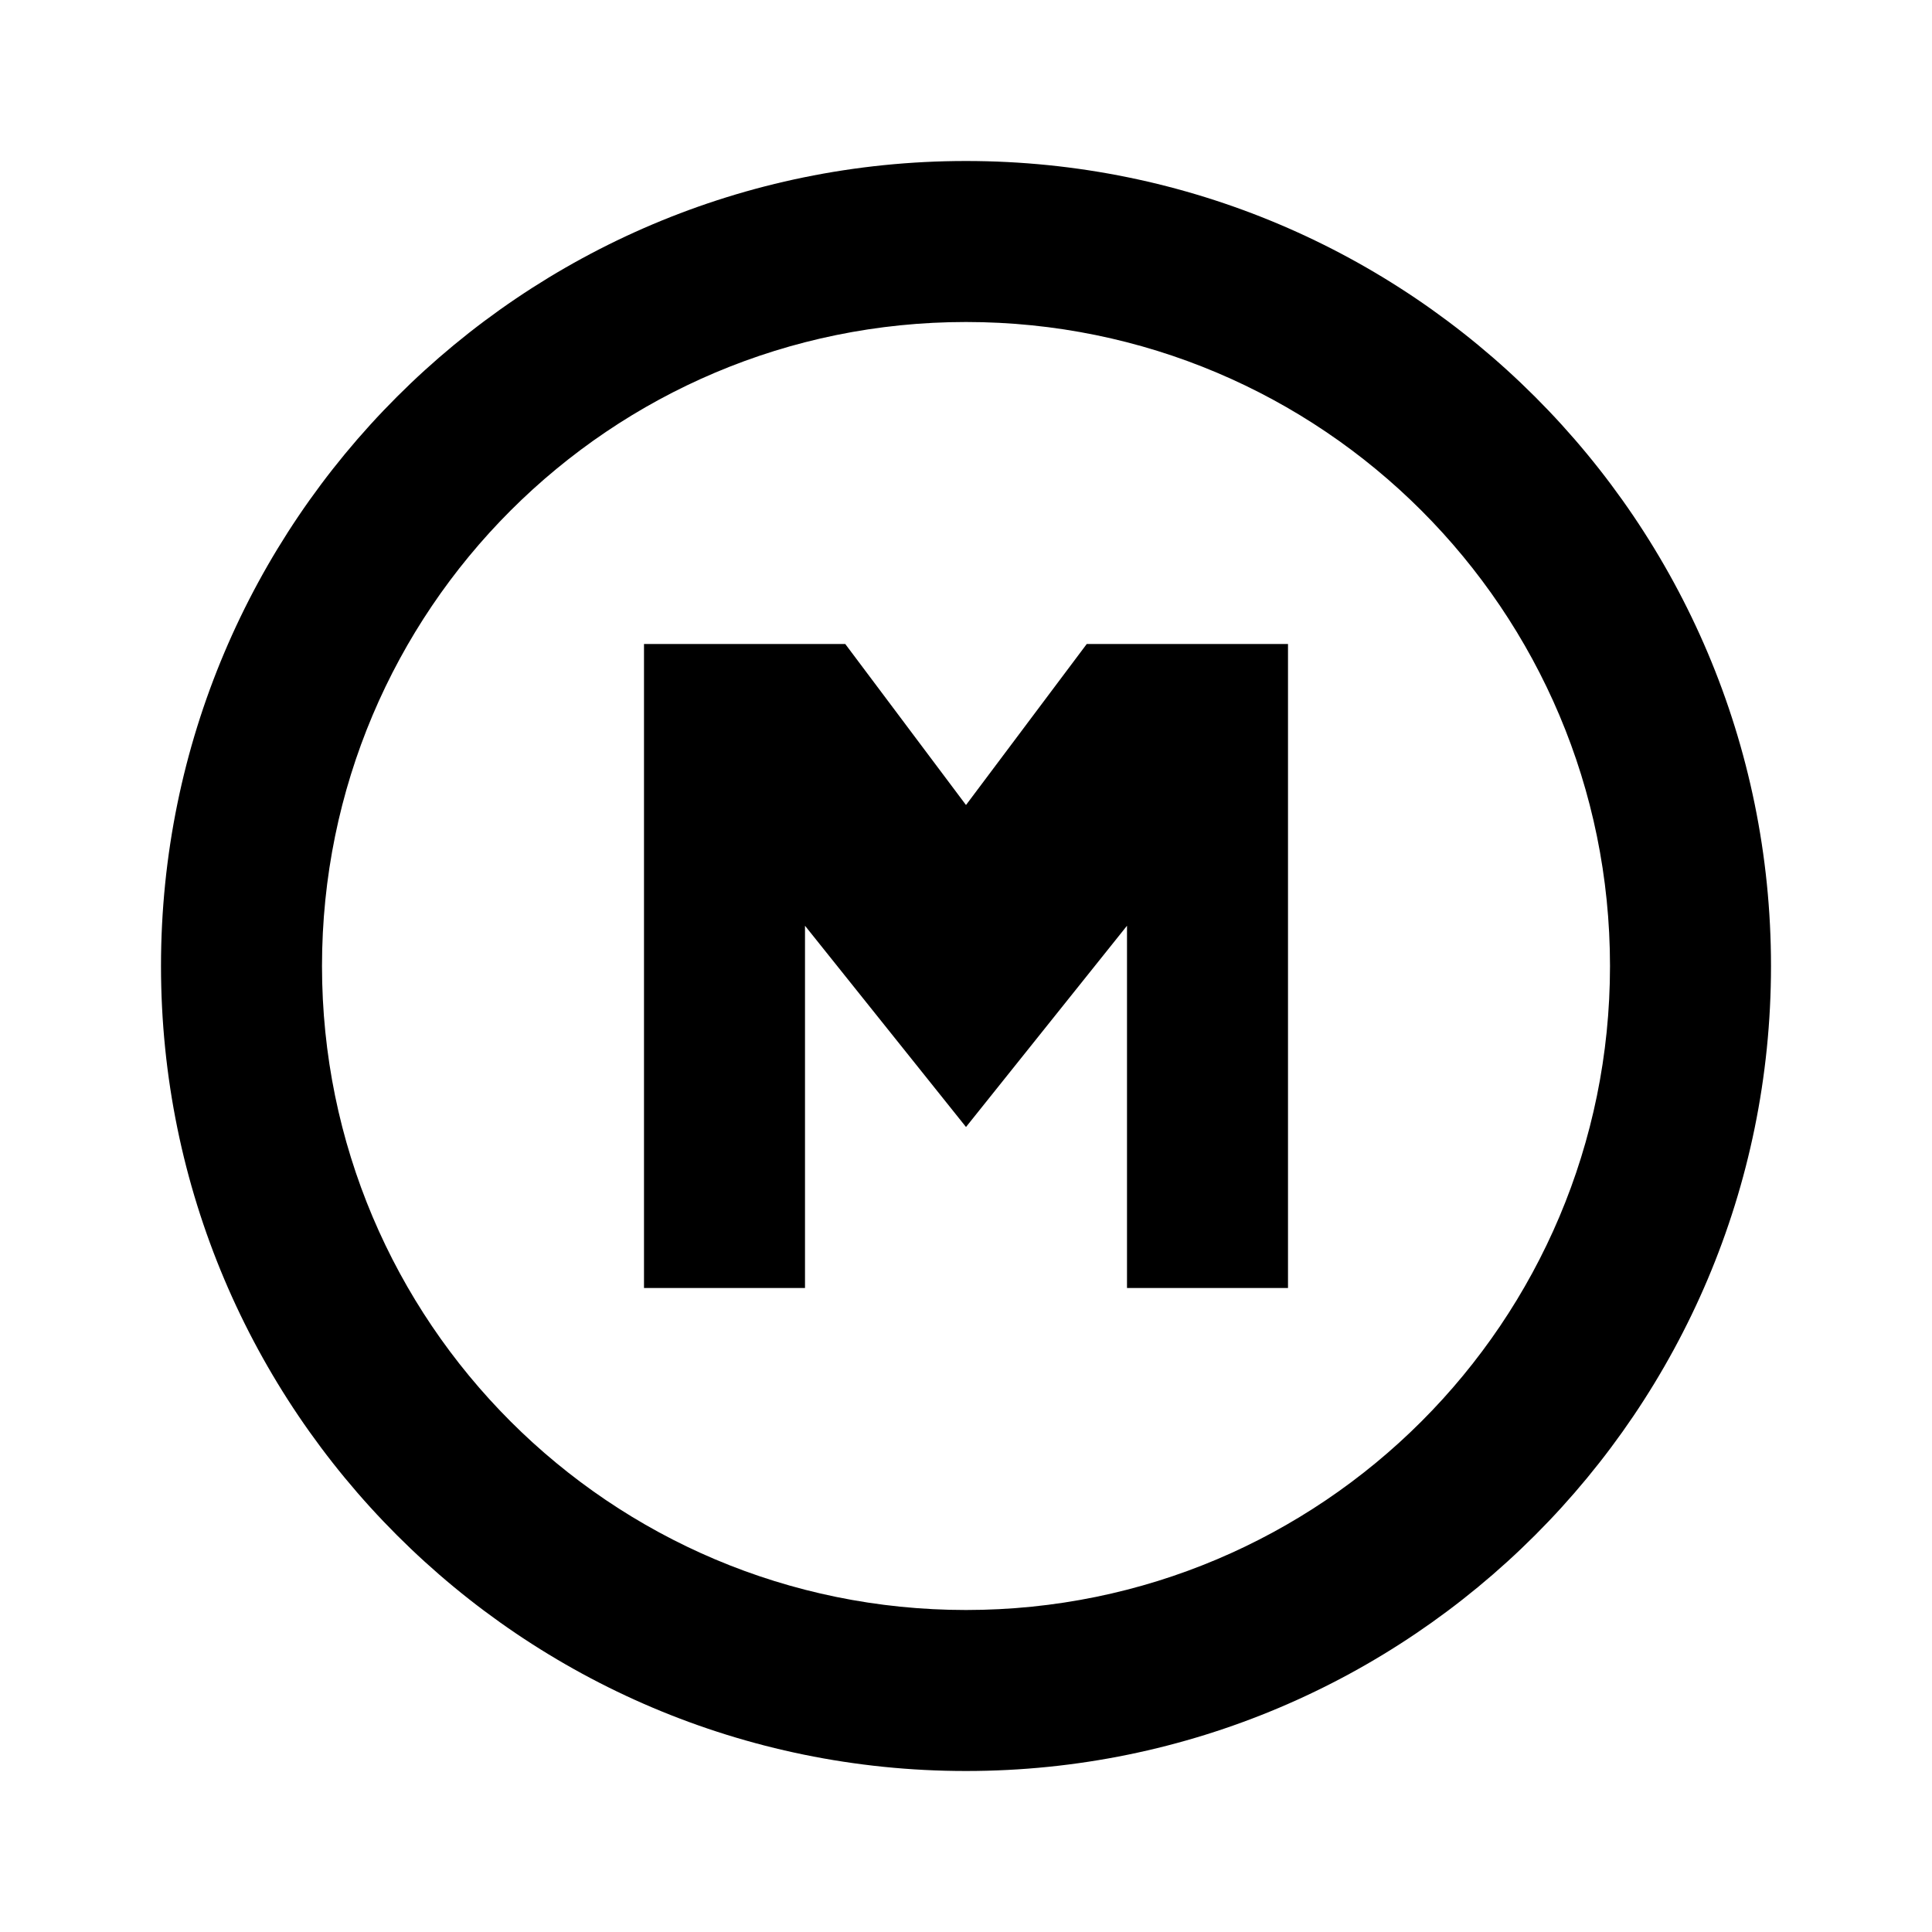
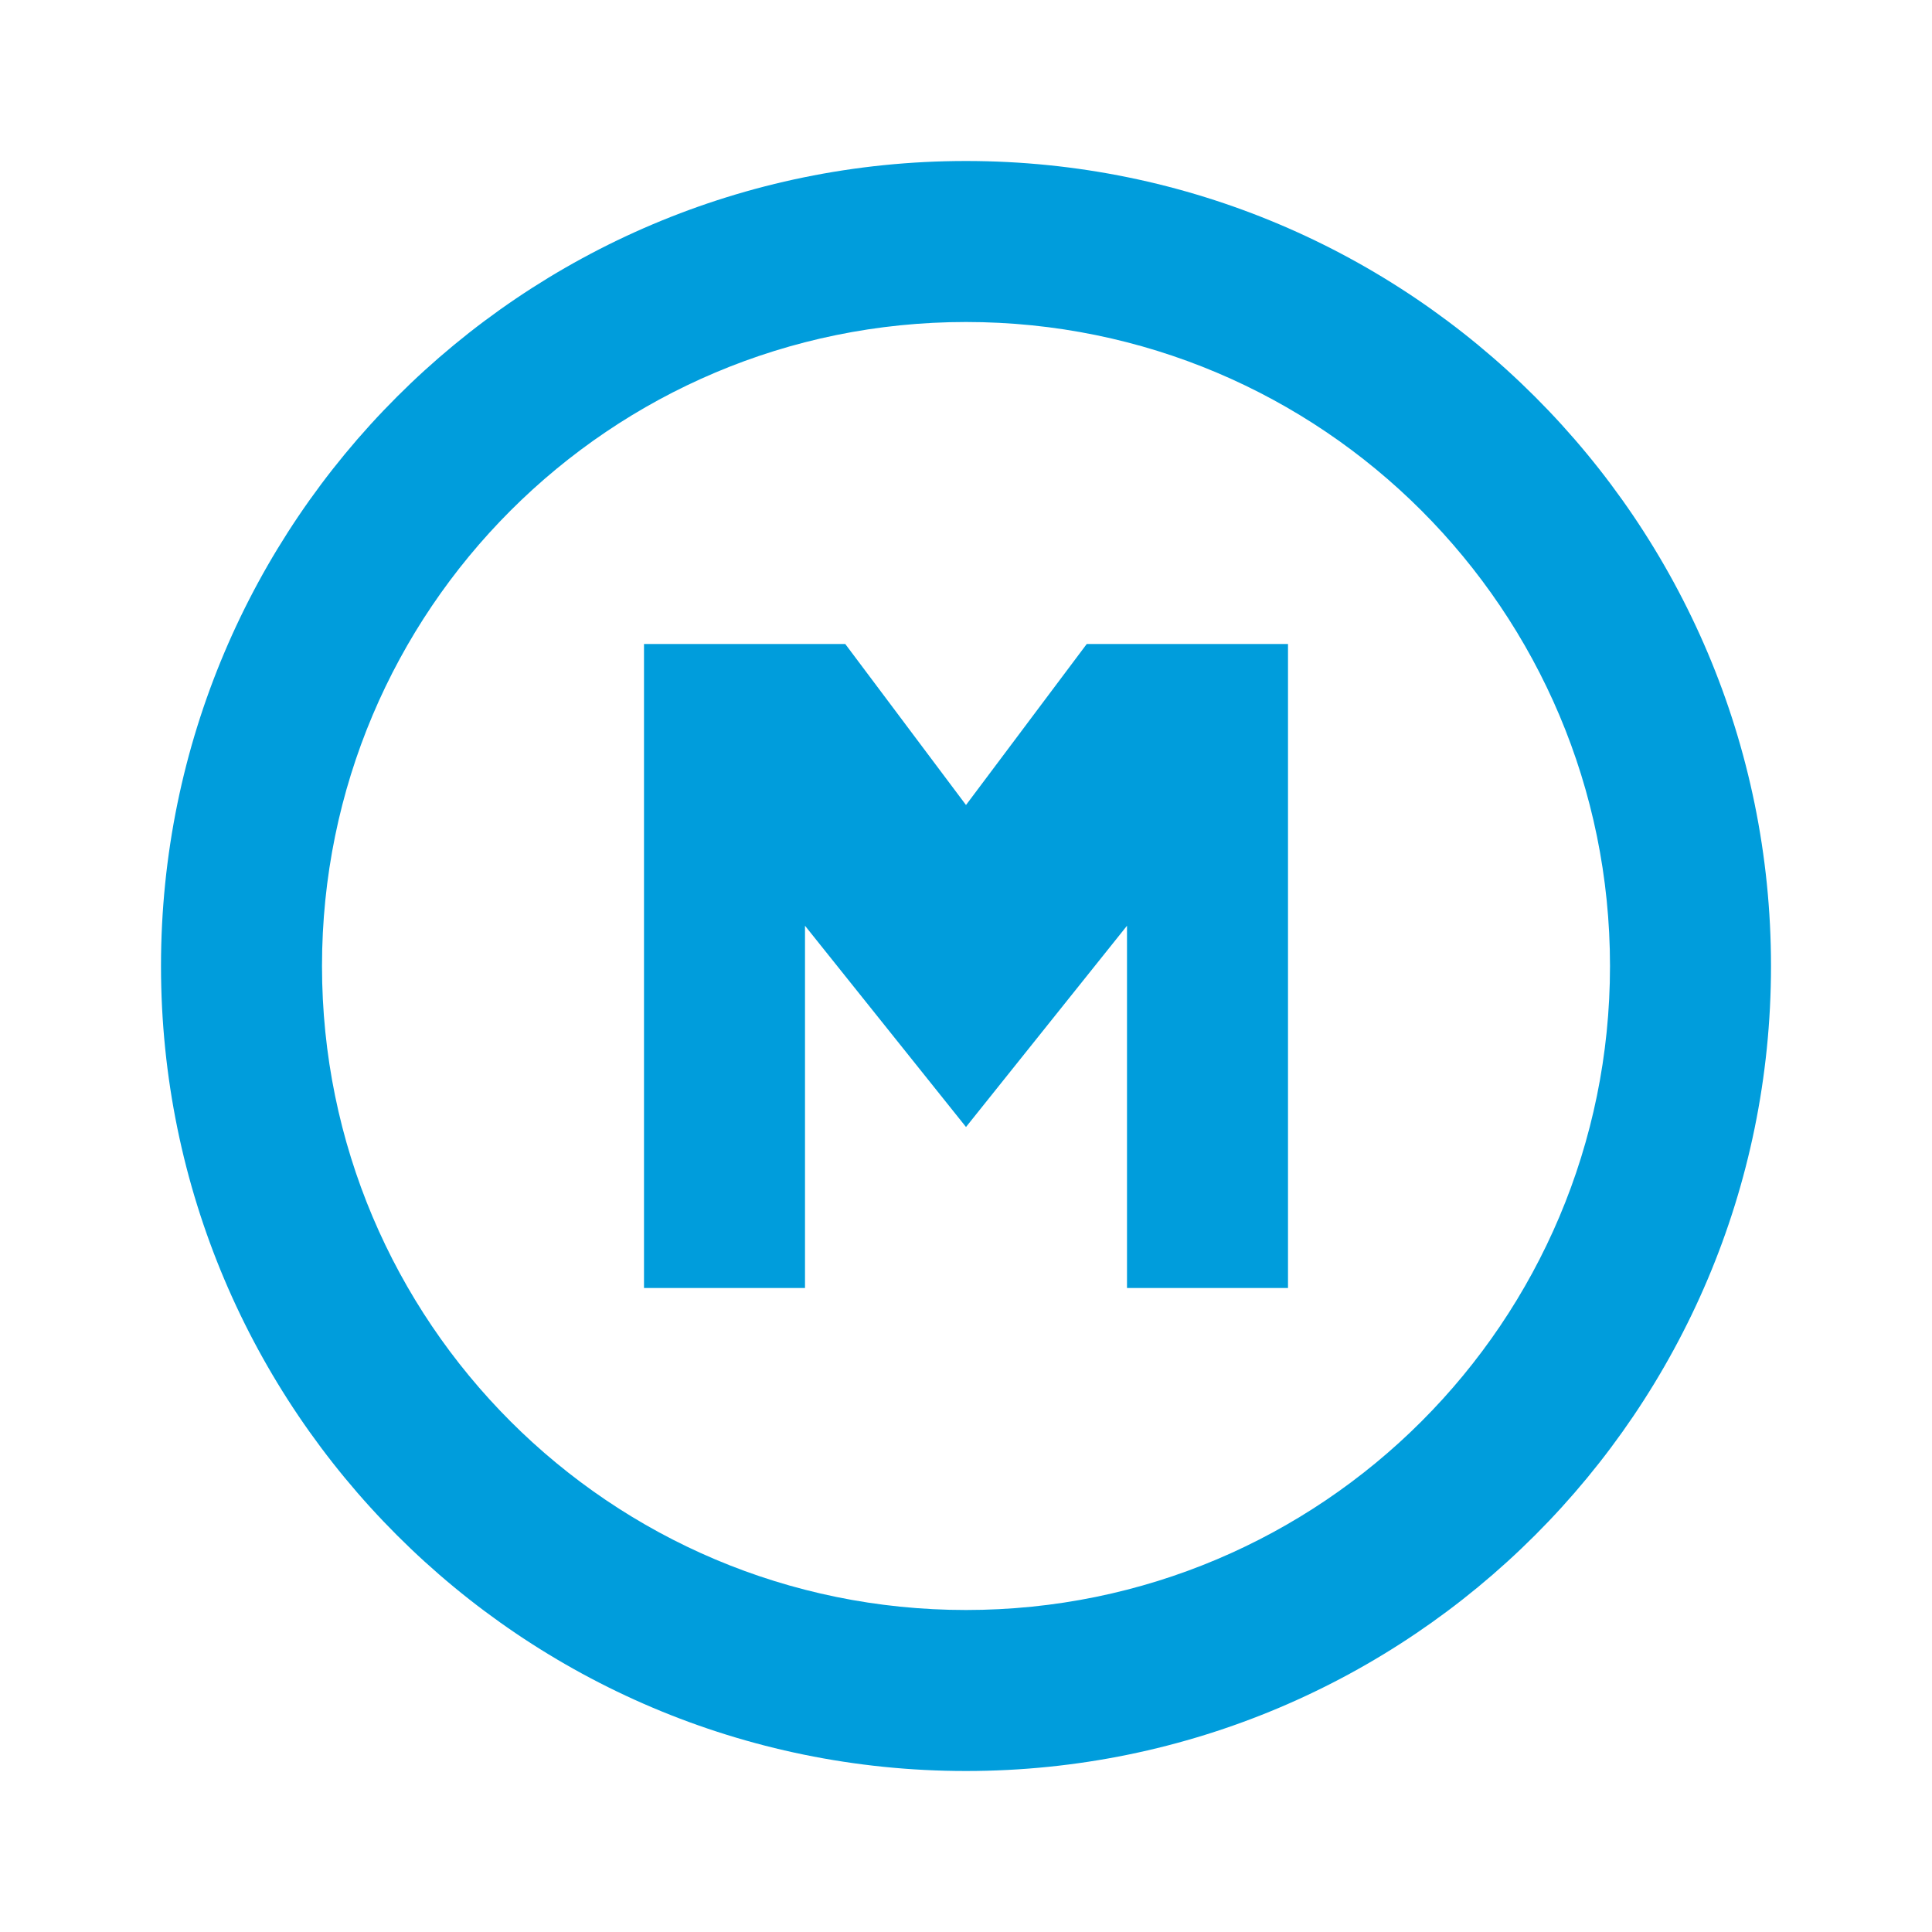
- <svg xmlns="http://www.w3.org/2000/svg" viewBox="0 0 24 24" fill="currentColor">
-   <path d="M12 2C6.48 2 2 6.48 2 12s4.48 10 10 10 10-4.48 10-10S17.52 2 12 2zm0 18c-4.42 0-8-3.58-8-8s3.58-8 8-8 8 3.58 8 8-3.58 8-8 8zm-4-4h2v-4.5l2 2.5 2-2.5V16h2V8h-2.5l-1.5 2-1.5-2H8v8z" />
+ <svg xmlns="http://www.w3.org/2000/svg" viewBox="0 0 24 24" fill="none">
+   <path d="M12 2C6.48 2 2 6.48 2 12s4.48 10 10 10 10-4.48 10-10S17.52 2 12 2zm0 18c-4.42 0-8-3.58-8-8s3.58-8 8-8 8 3.58 8 8-3.58 8-8 8zm-4-4h2v-4.5l2 2.5 2-2.5V16h2V8h-2.5l-1.5 2-1.5-2H8v8z" fill="#009DDC" />
</svg>
